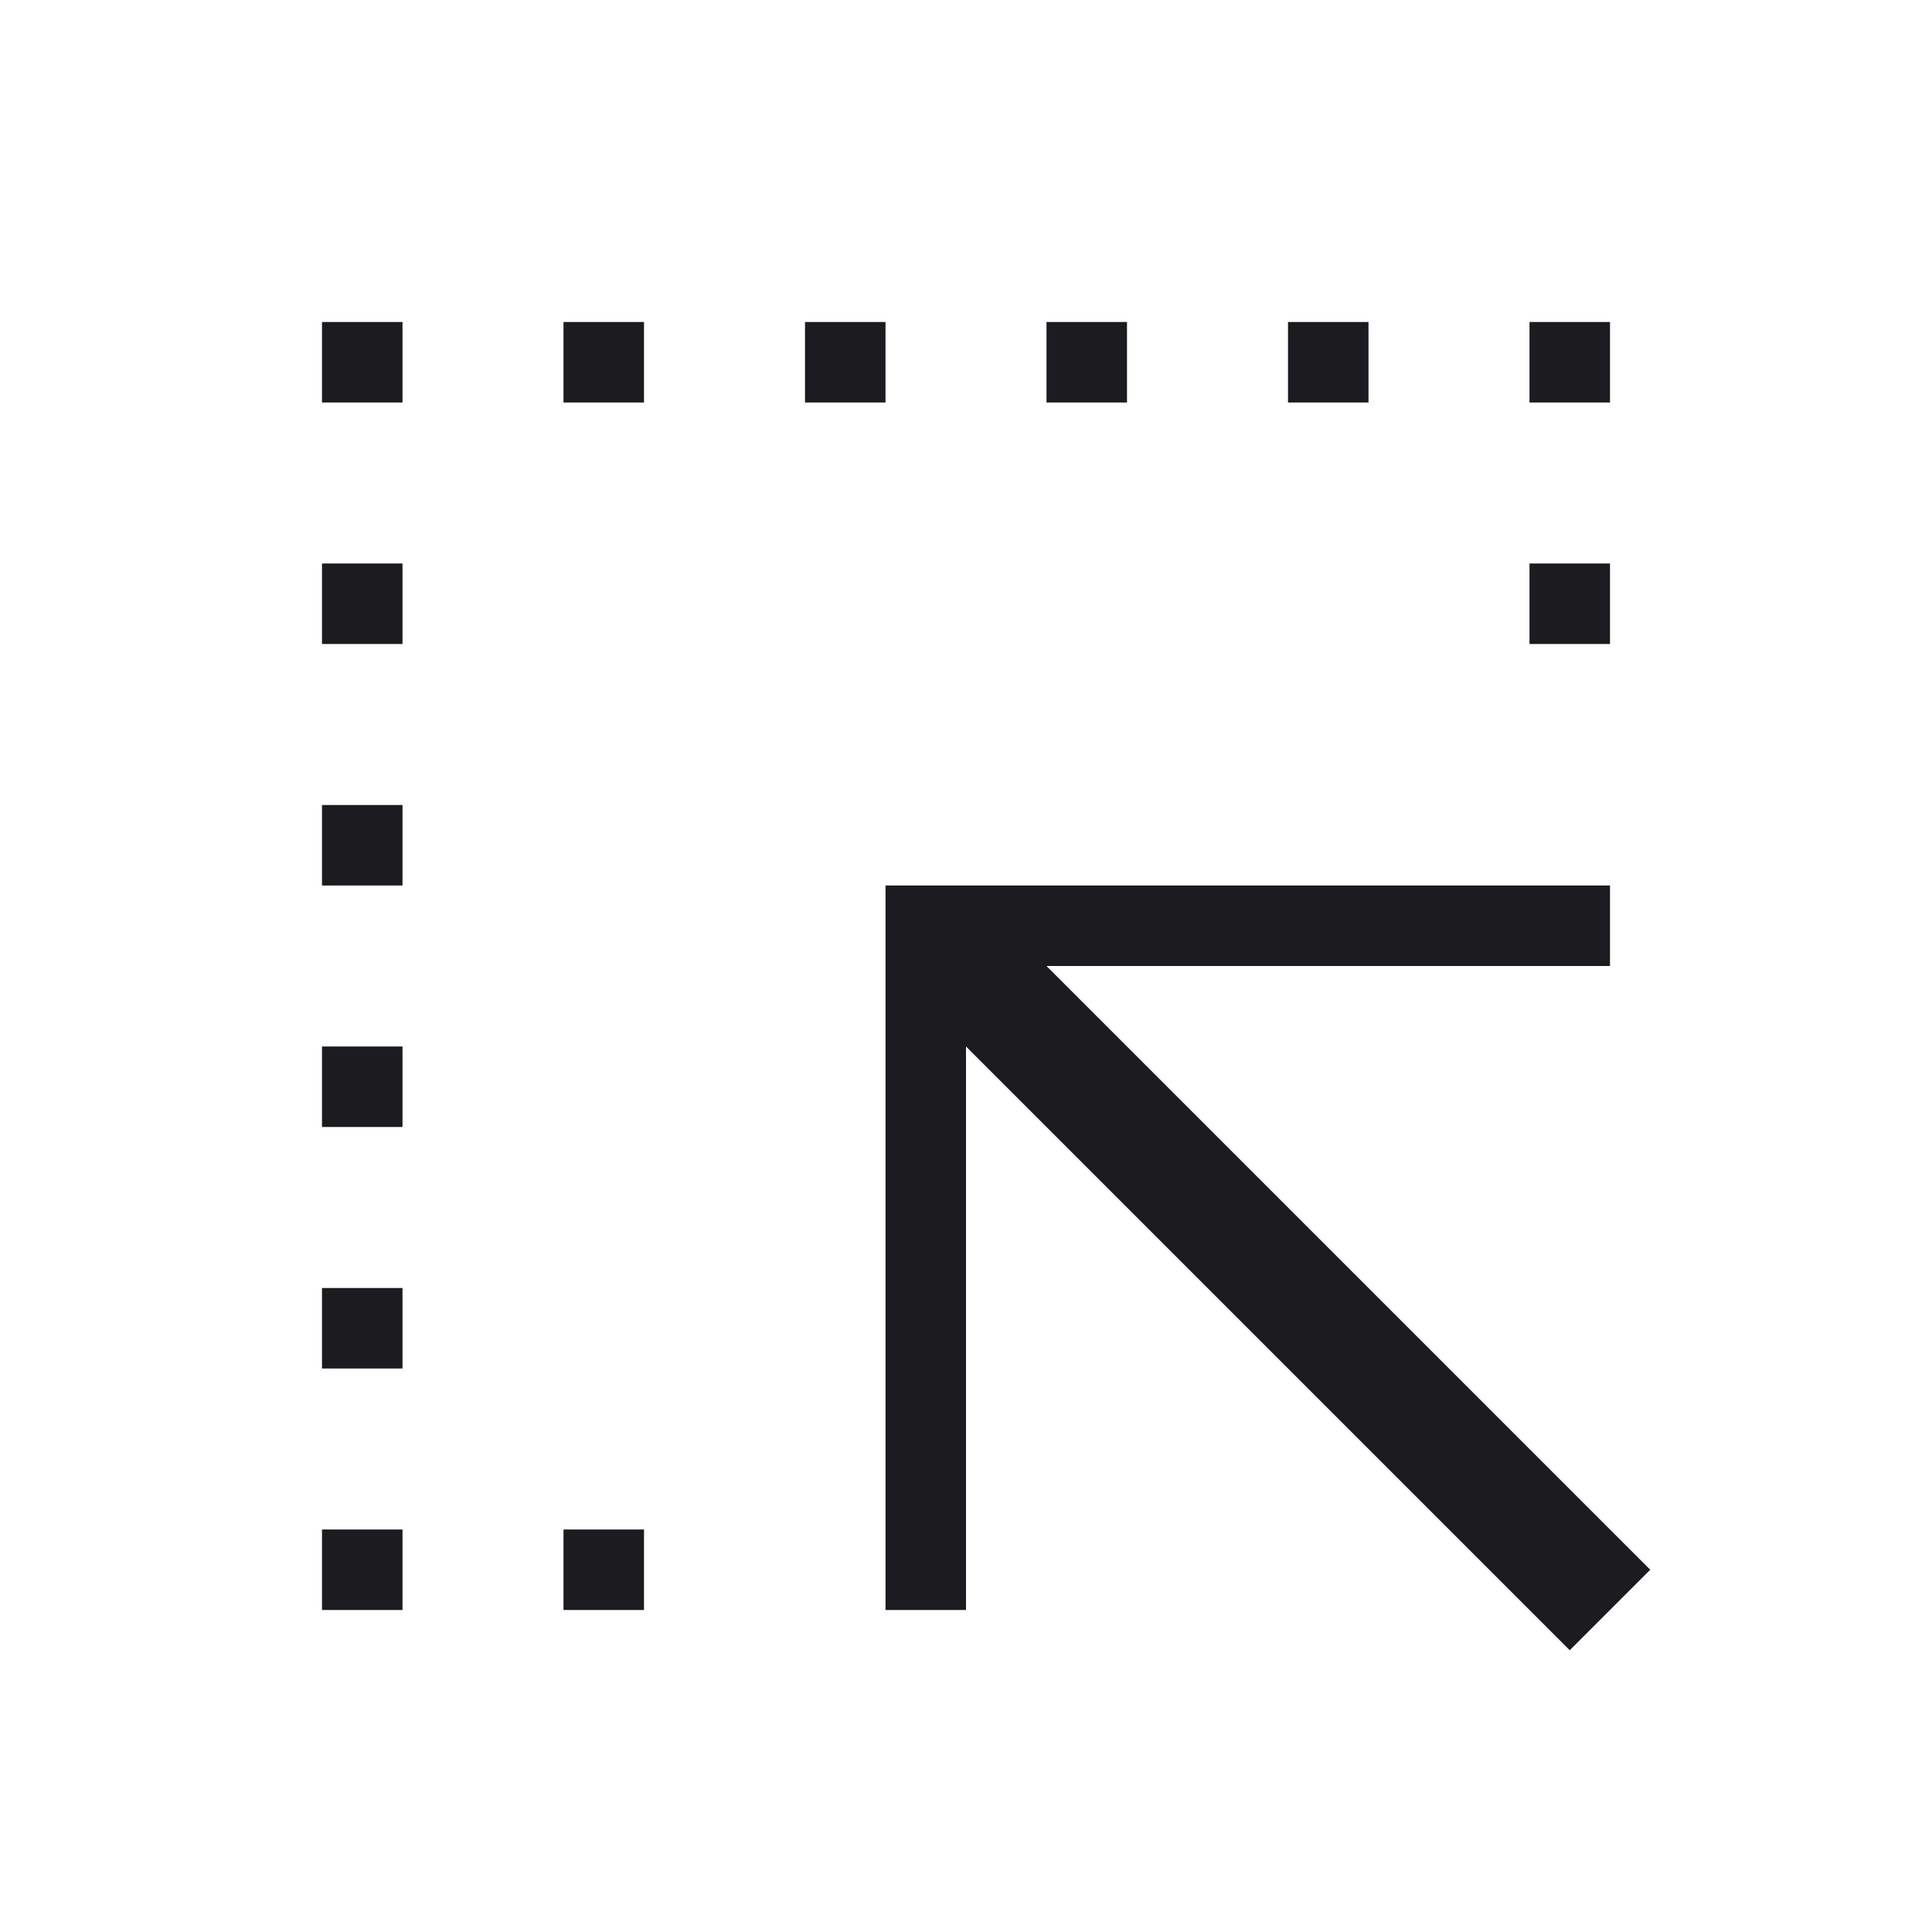
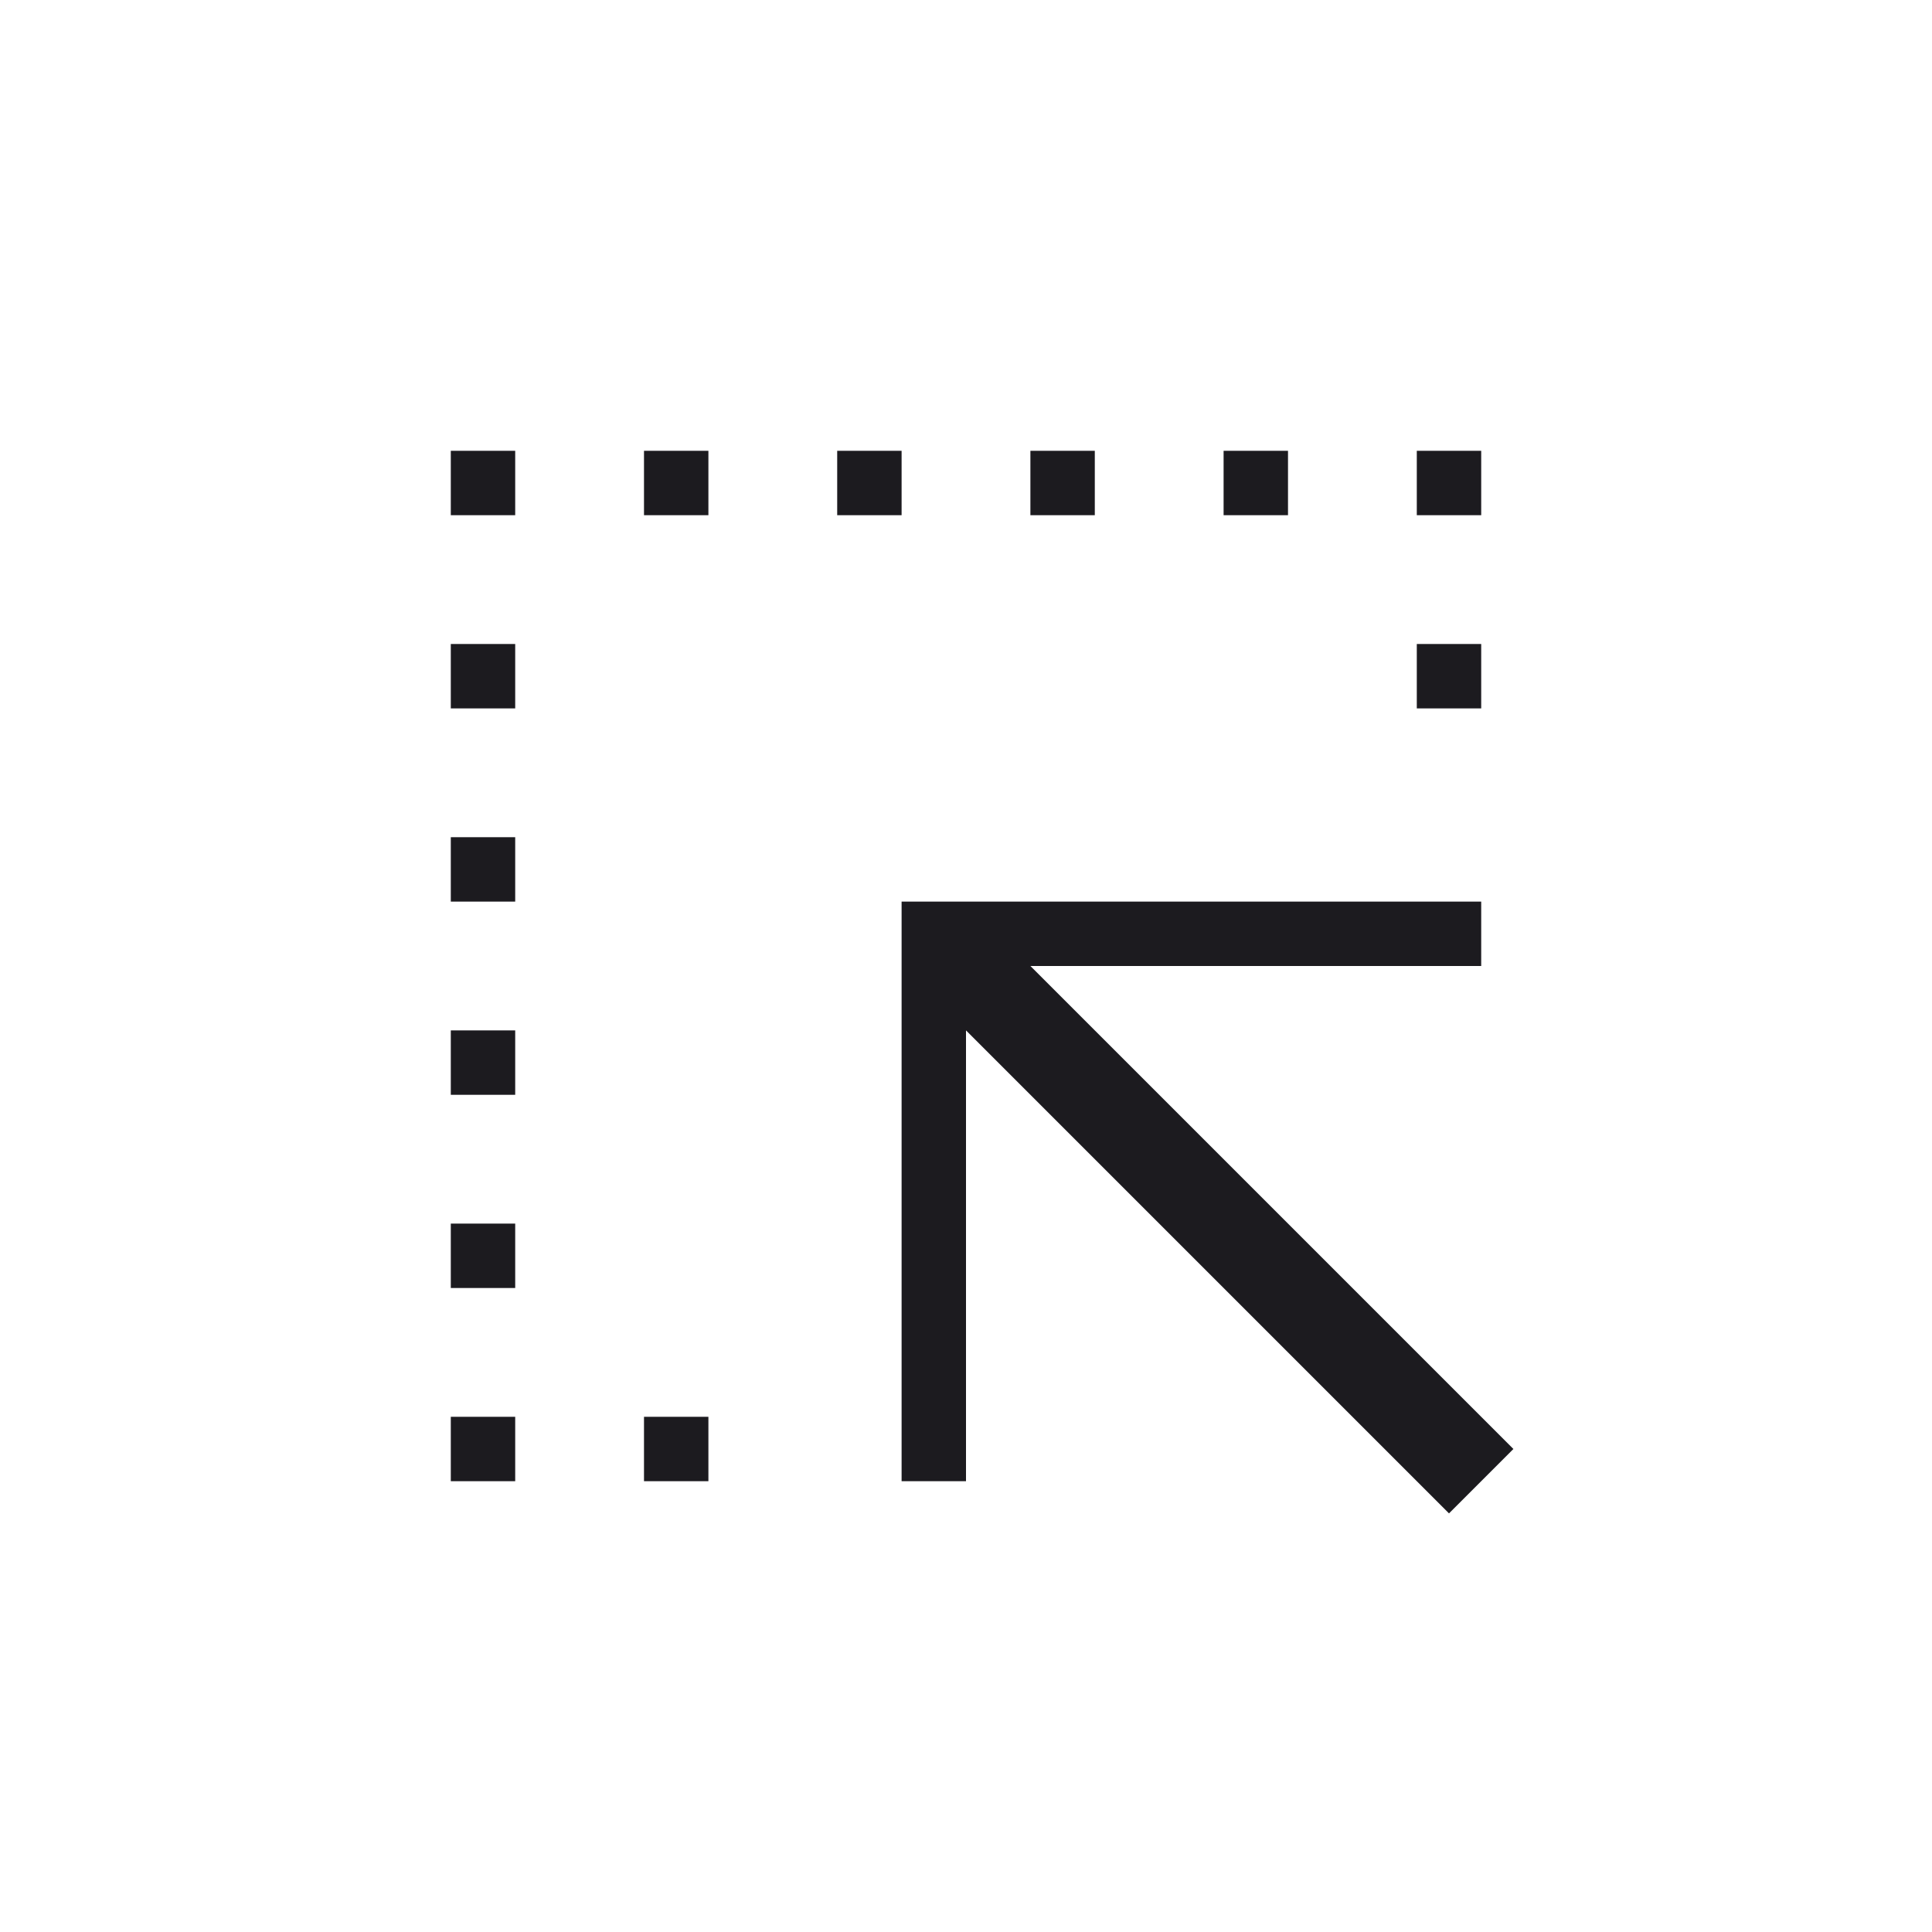
- <svg xmlns="http://www.w3.org/2000/svg" width="24" height="24" viewBox="0 0 24 24" fill="none">
-   <mask id="mask0_365_2069" style="mask-type:alpha" maskUnits="userSpaceOnUse" x="0" y="0" width="24" height="24">
-     <rect width="24" height="24" fill="#D9D9D9" />
+ <svg xmlns="http://www.w3.org/2000/svg" width="60" height="60" viewBox="0 0 60 60" fill="none">
+   <mask id="mask0_696_1381" style="mask-type:alpha" maskUnits="userSpaceOnUse" x="0" y="0" width="60" height="60">
+     <rect width="60" height="60" fill="#D9D9D9" />
  </mask>
-   <g mask="url(#mask0_365_2069)">
-     <path d="M11 20V11H20V12H13L20.5 19.5L19.5 20.5L12 13V20H11Z" fill="#1C1B1F" />
-     <path d="M4 19H5V20H4V19Z" fill="#1C1B1F" />
-     <path d="M4 16H5V17H4V16Z" fill="#1C1B1F" />
-     <path d="M4 13H5V14H4V13Z" fill="#1C1B1F" />
-     <path d="M4 10H5V11H4V10Z" fill="#1C1B1F" />
-     <path d="M4 7H5V8H4V7Z" fill="#1C1B1F" />
-     <path d="M4 4H5V5H4V4Z" fill="#1C1B1F" />
-     <path d="M7 4H8V5H7V4Z" fill="#1C1B1F" />
-     <path d="M10 4H11V5H10V4Z" fill="#1C1B1F" />
-     <path d="M13 4H14V5H13V4Z" fill="#1C1B1F" />
-     <path d="M16 4H17V5H16V4Z" fill="#1C1B1F" />
-     <path d="M19 4H20V5H19V4Z" fill="#1C1B1F" />
-     <path d="M19 7H20V8H19V7Z" fill="#1C1B1F" />
-     <path d="M7 19H8V20H7V19Z" fill="#1C1B1F" />
+   <g mask="url(#mask0_696_1381)">
+     <path d="M28 46V28H46V30H32L47 45L45 47L30 32V46H28Z" fill="#1C1B1F" />
+     <path d="M14 44H16V46H14V44Z" fill="#1C1B1F" />
+     <path d="M14 38H16V40H14V38Z" fill="#1C1B1F" />
+     <path d="M14 32H16V34H14V32Z" fill="#1C1B1F" />
+     <path d="M14 26H16V28H14V26Z" fill="#1C1B1F" />
+     <path d="M14 20H16V22H14V20Z" fill="#1C1B1F" />
+     <path d="M14 14H16V16H14V14Z" fill="#1C1B1F" />
+     <path d="M20 14H22V16H20V14Z" fill="#1C1B1F" />
+     <path d="M26 14H28V16H26V14Z" fill="#1C1B1F" />
+     <path d="M32 14H34V16H32V14Z" fill="#1C1B1F" />
+     <path d="M38 14H40V16H38V14Z" fill="#1C1B1F" />
+     <path d="M44 14H46V16H44V14Z" fill="#1C1B1F" />
+     <path d="M44 20H46V22H44V20Z" fill="#1C1B1F" />
+     <path d="M20 44H22V46H20V44Z" fill="#1C1B1F" />
  </g>
</svg>
